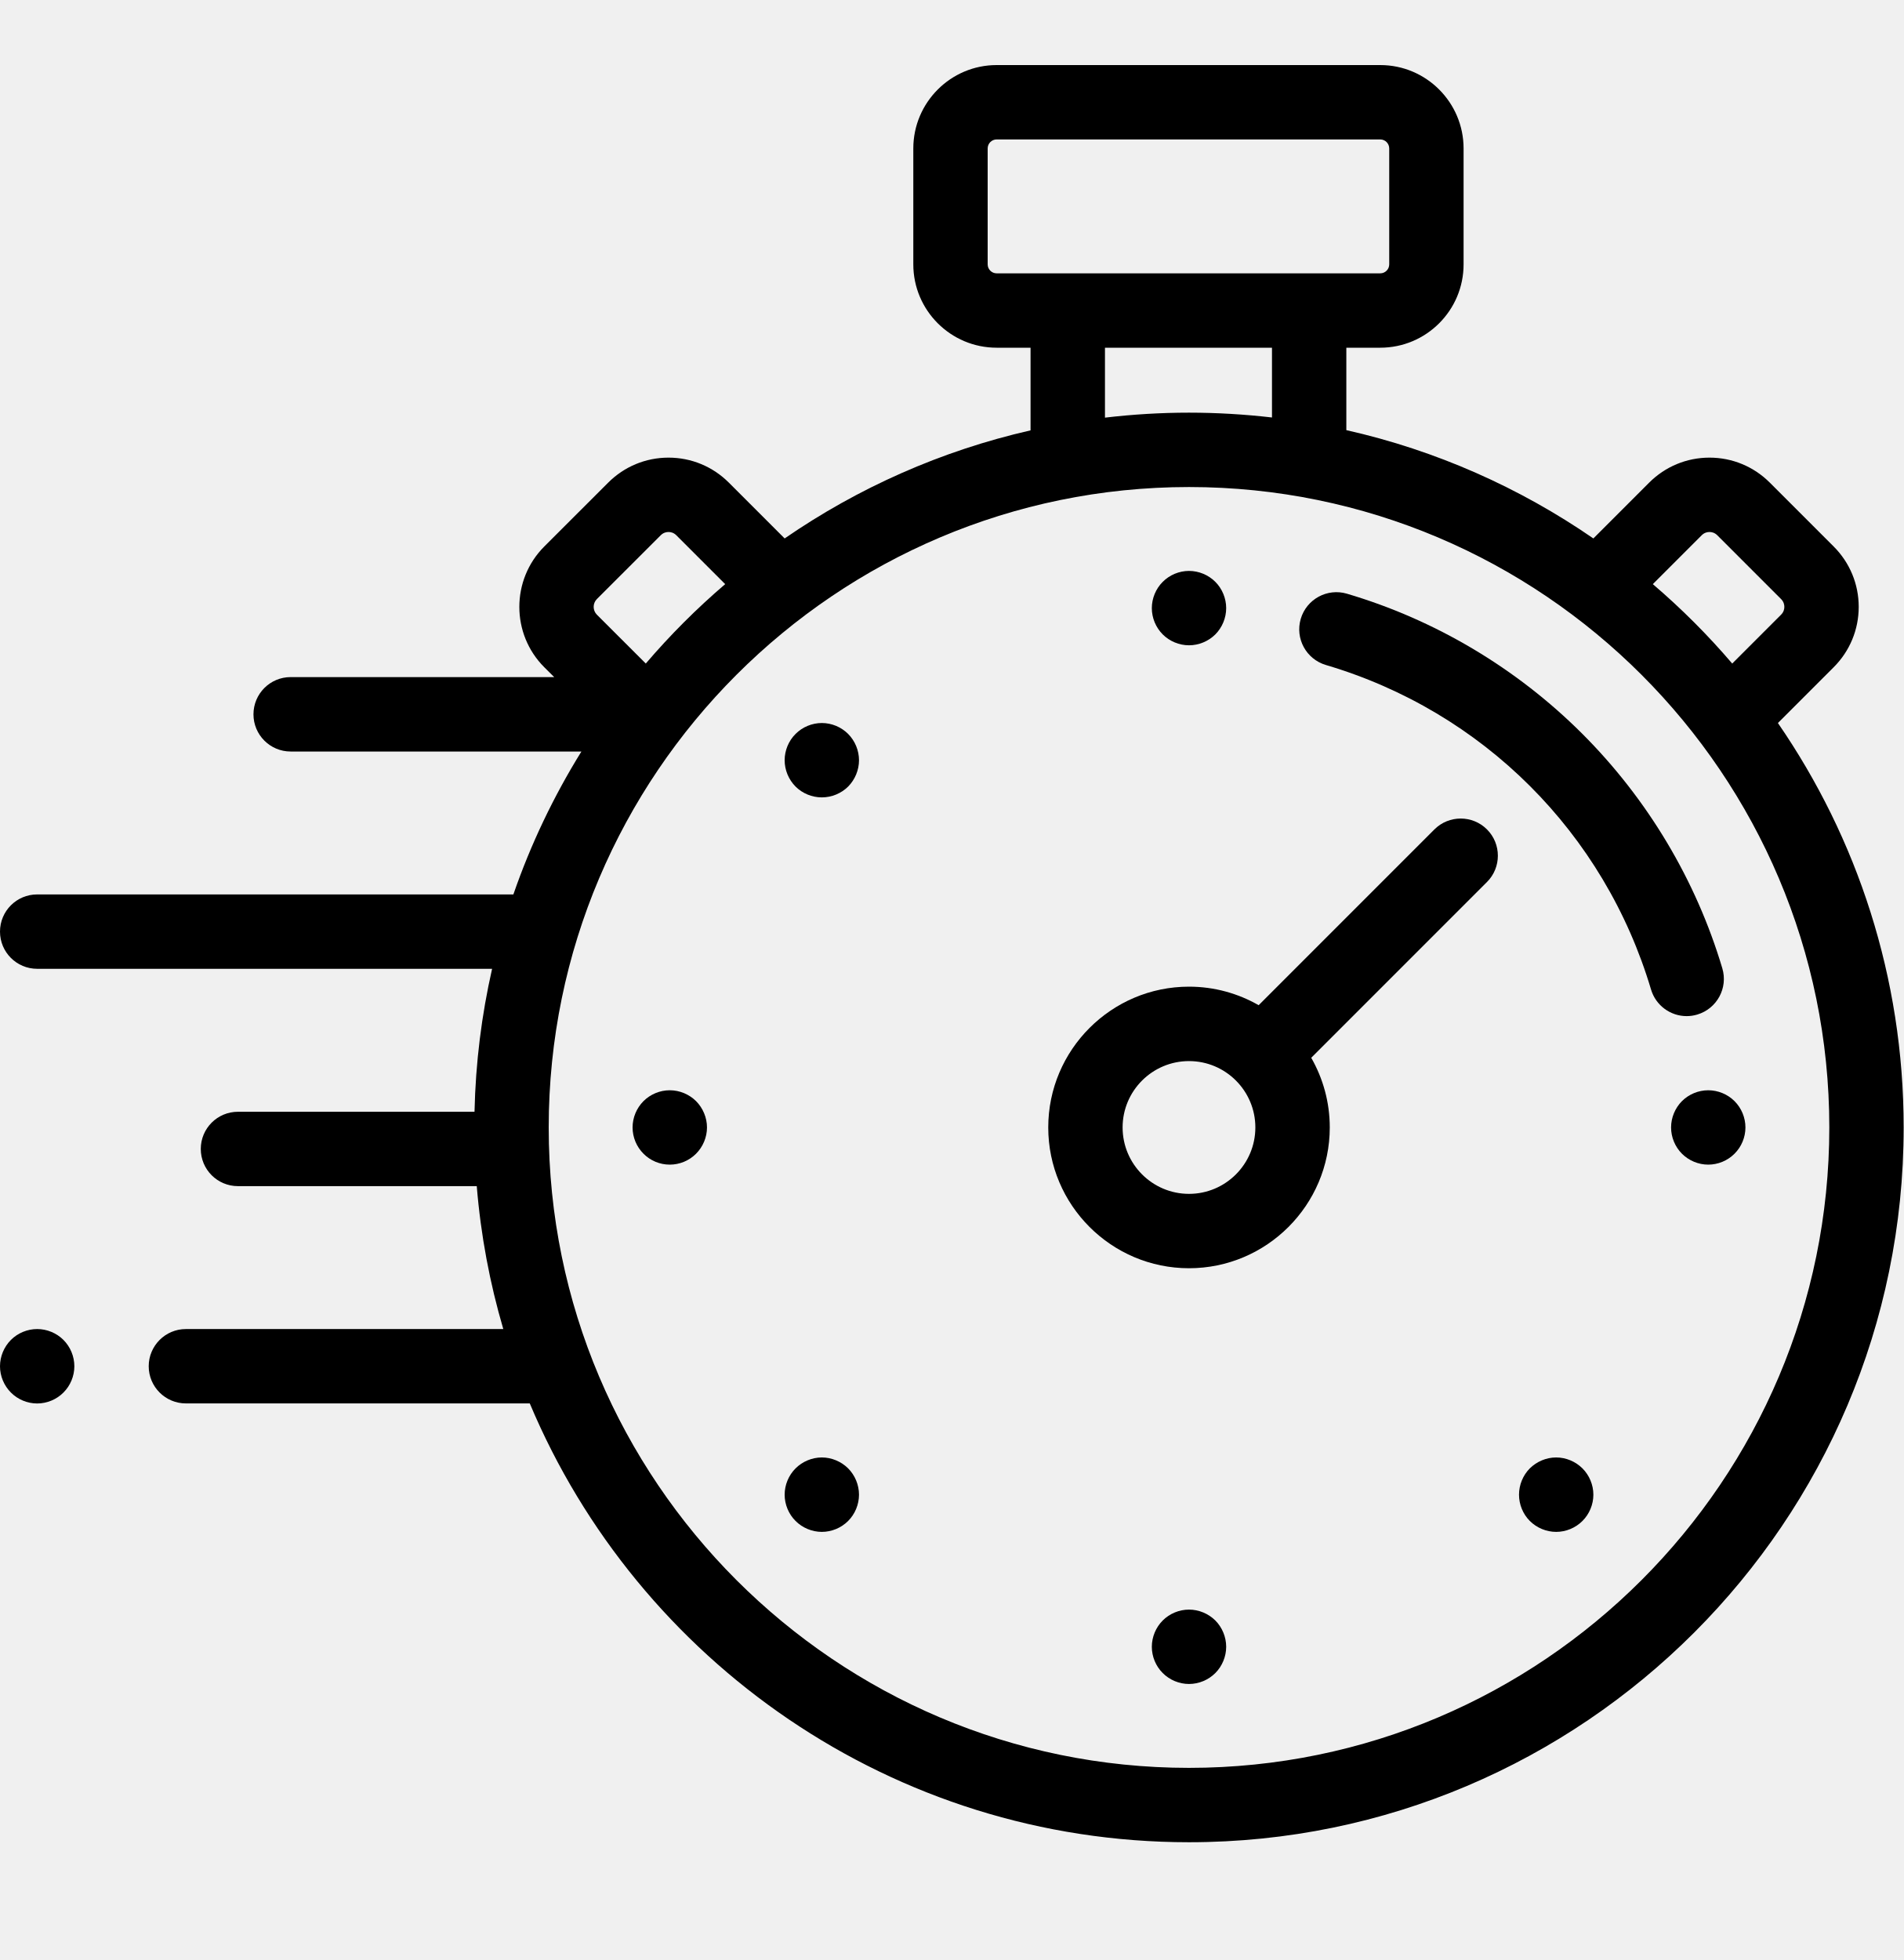
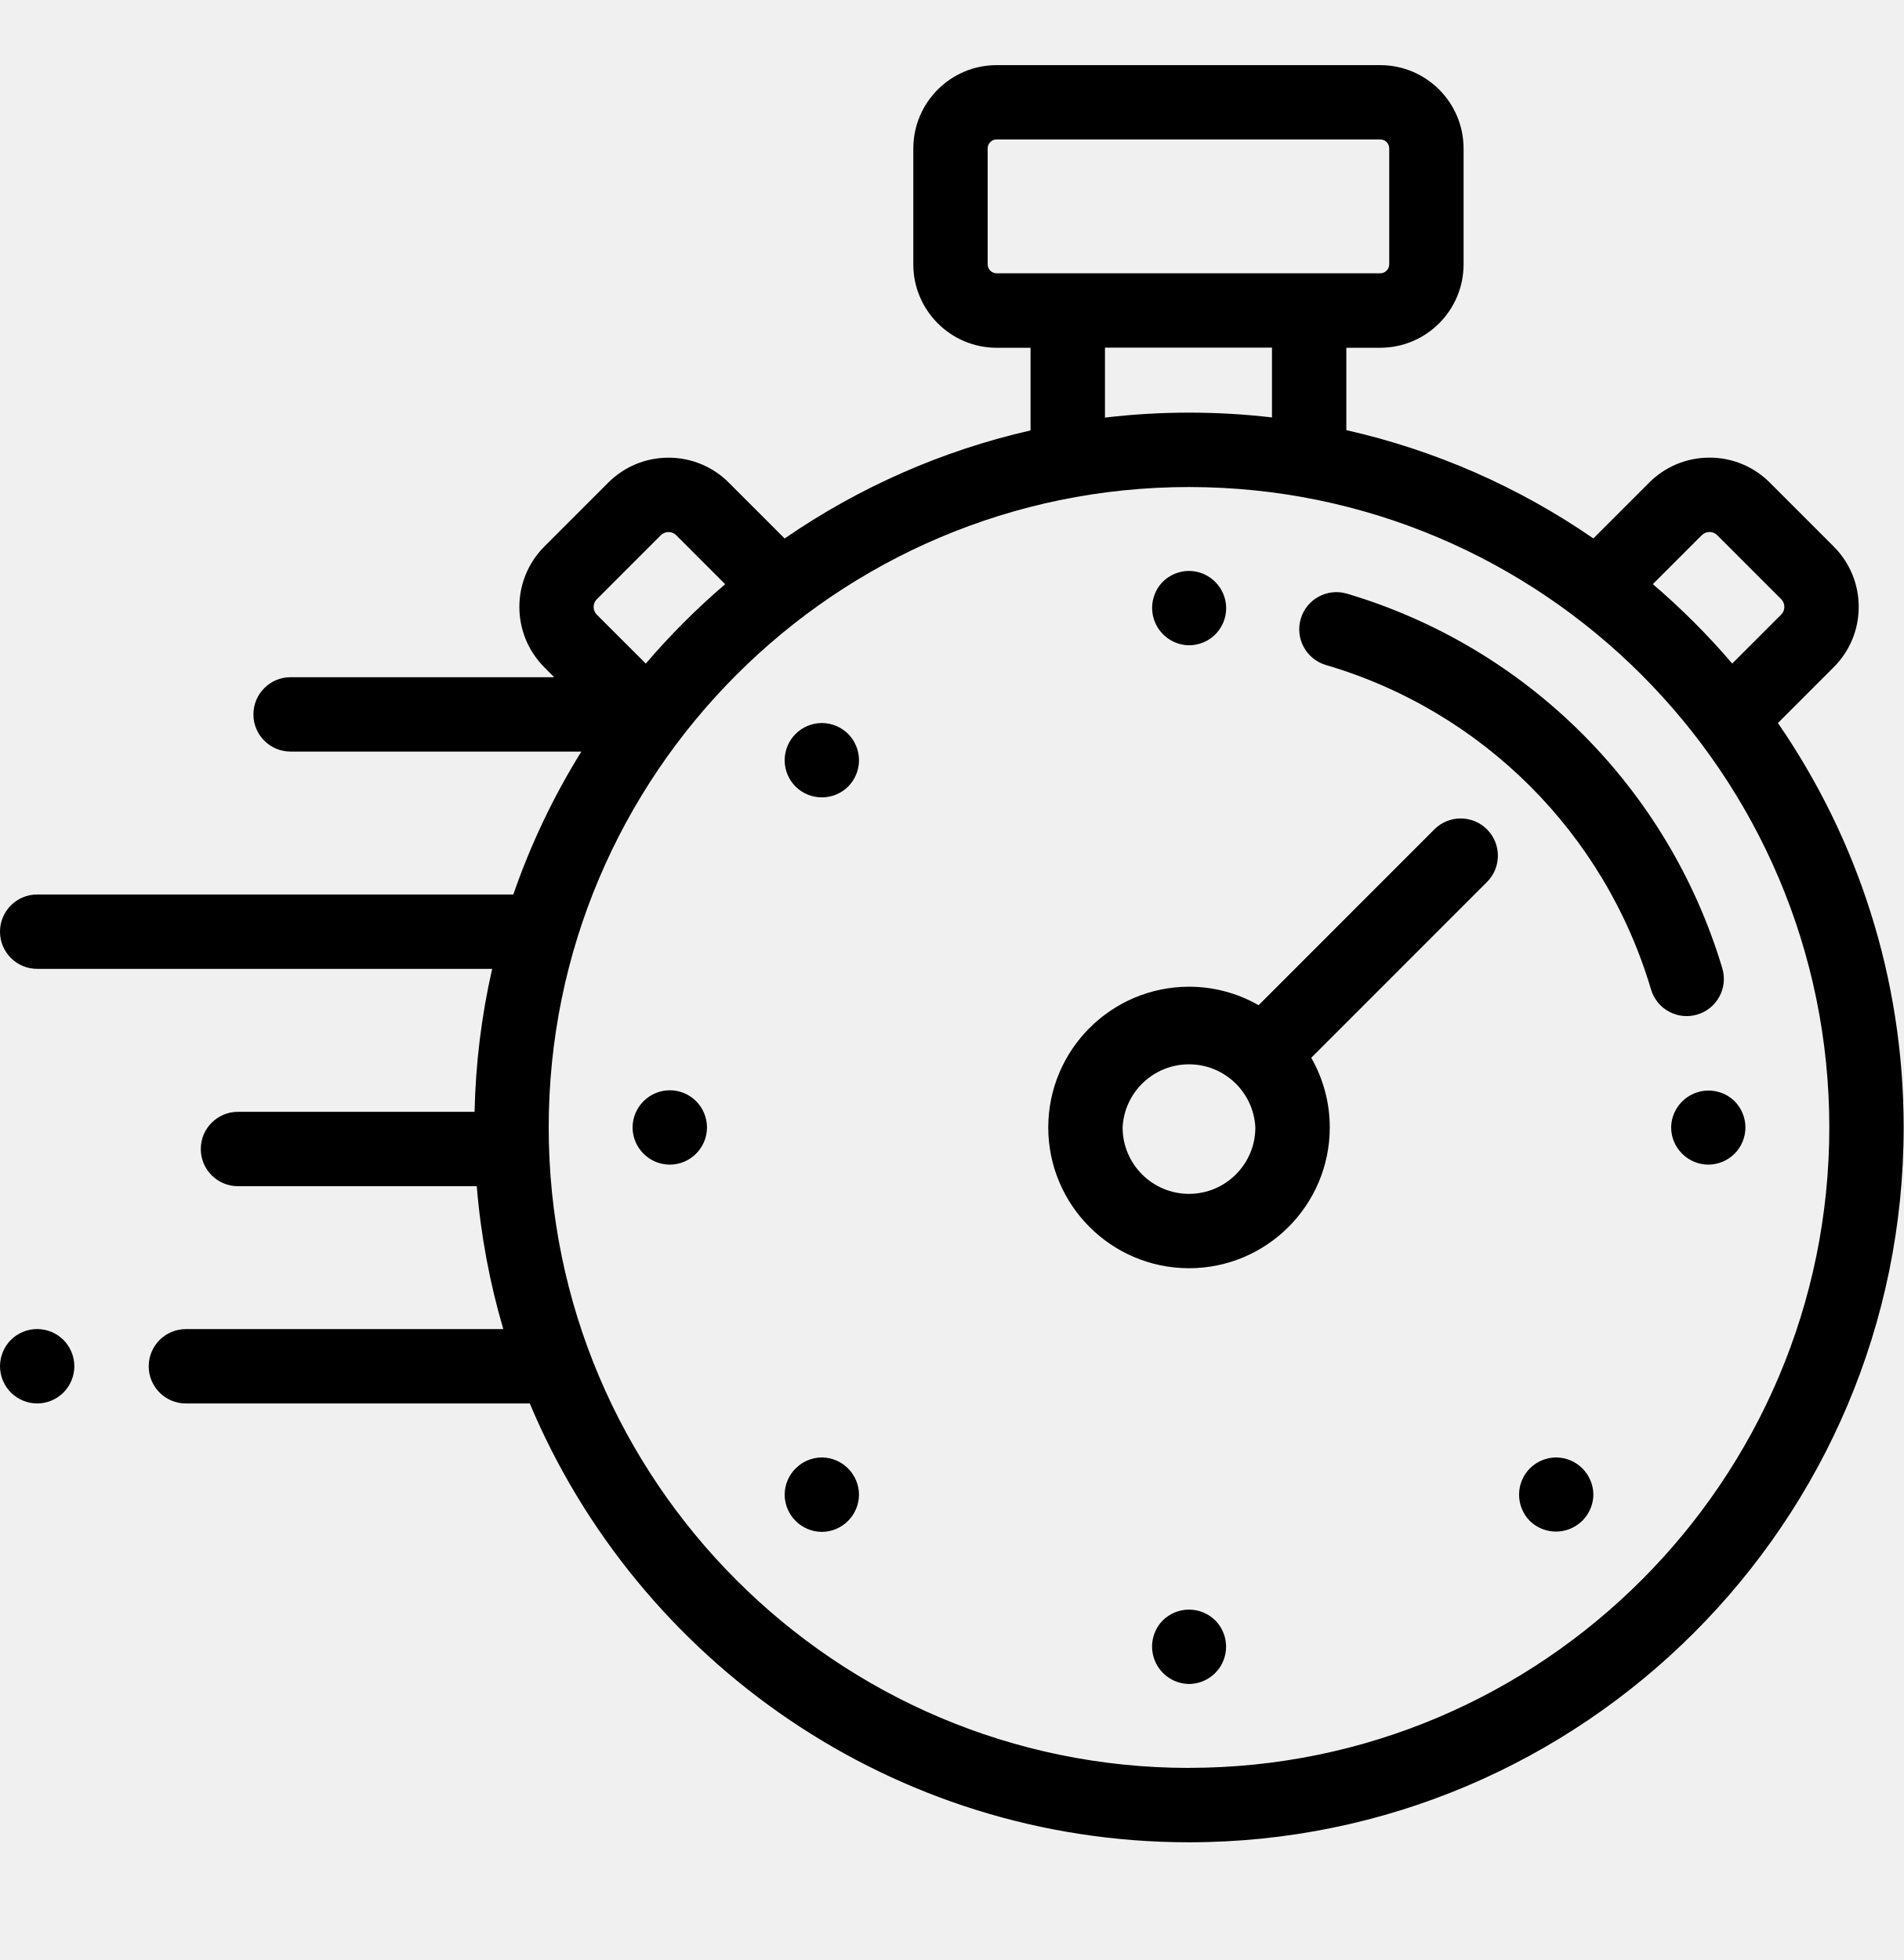
- <svg xmlns="http://www.w3.org/2000/svg" width="34" height="35" viewBox="0 0 34 35" fill="none">
-   <g clip-path="url(#clip0_669_850)">
-     <path d="M31.754 12.911L32.75 11.915C33.038 11.627 33.197 11.244 33.197 10.837C33.197 10.43 33.038 10.047 32.75 9.759L31.61 8.619C31.322 8.331 30.939 8.172 30.532 8.172C30.125 8.172 29.742 8.331 29.454 8.619L28.458 9.615C27.143 8.709 25.652 8.043 24.046 7.681V6.209H24.652C25.473 6.209 26.14 5.542 26.14 4.721V2.651C26.14 1.83 25.473 1.162 24.652 1.162H17.8C16.98 1.162 16.312 1.83 16.312 2.651V4.721C16.312 5.542 16.98 6.209 17.8 6.209H18.406V7.685C16.808 8.049 15.323 8.713 14.014 9.615L13.018 8.619C12.73 8.331 12.347 8.172 11.94 8.172C11.533 8.172 11.15 8.331 10.862 8.619L9.721 9.759C9.127 10.354 9.127 11.321 9.721 11.915L9.898 12.091H5.191C4.824 12.091 4.527 12.389 4.527 12.756C4.527 13.122 4.824 13.42 5.191 13.42H10.384C9.89 14.217 9.48 15.072 9.169 15.972H0.664C0.297 15.972 0 16.269 0 16.636C0 17.003 0.297 17.3 0.664 17.3H8.789C8.602 18.124 8.494 18.977 8.475 19.853H4.25C3.883 19.853 3.586 20.15 3.586 20.517C3.586 20.884 3.883 21.181 4.25 21.181H8.515C8.587 22.06 8.748 22.913 8.989 23.733H3.32C2.954 23.733 2.656 24.031 2.656 24.397C2.656 24.764 2.954 25.061 3.32 25.061H9.462C11.394 29.66 15.944 32.897 21.236 32.897C28.274 32.897 34 27.171 34 20.133C34 17.454 33.17 14.966 31.754 12.911ZM30.393 9.558C30.441 9.51 30.495 9.5 30.532 9.5C30.569 9.5 30.623 9.51 30.671 9.558L31.811 10.698C31.859 10.746 31.869 10.8 31.869 10.837C31.869 10.874 31.859 10.928 31.811 10.976L30.938 11.849C30.503 11.34 30.029 10.866 29.52 10.431L30.393 9.558ZM17.64 4.721V2.651C17.64 2.562 17.712 2.49 17.8 2.49H24.652C24.74 2.49 24.812 2.562 24.812 2.651V4.721C24.812 4.809 24.74 4.881 24.652 4.881H23.382H19.07H17.8C17.712 4.881 17.64 4.809 17.64 4.721ZM19.735 6.209H22.718V7.455C22.232 7.399 21.737 7.369 21.236 7.369C20.728 7.369 20.227 7.4 19.735 7.458L19.735 6.209ZM10.66 10.698L11.801 9.558C11.849 9.51 11.903 9.5 11.94 9.5C11.977 9.5 12.031 9.51 12.079 9.558L12.952 10.431C12.443 10.866 11.969 11.34 11.534 11.849L10.66 10.976C10.584 10.899 10.584 10.775 10.66 10.698ZM21.236 31.569C14.93 31.569 9.8 26.439 9.8 20.133C9.8 13.827 14.93 8.697 21.236 8.697C27.542 8.697 32.672 13.827 32.672 20.133C32.672 26.439 27.542 31.569 21.236 31.569Z" fill="black" />
-     <path d="M25.619 14.811L22.48 17.95C22.113 17.74 21.688 17.619 21.236 17.619C19.85 17.619 18.722 18.747 18.722 20.133C18.722 21.519 19.85 22.647 21.236 22.647C22.622 22.647 23.75 21.519 23.75 20.133C23.75 19.681 23.629 19.256 23.419 18.889L26.558 15.75C26.817 15.491 26.817 15.07 26.558 14.811C26.299 14.552 25.878 14.552 25.619 14.811ZM21.236 21.319C20.582 21.319 20.05 20.787 20.05 20.133C20.05 19.479 20.582 18.948 21.236 18.948C21.89 18.948 22.421 19.479 22.421 20.133C22.421 20.787 21.89 21.319 21.236 21.319Z" fill="black" />
-     <path d="M21.236 11.523C21.411 11.523 21.582 11.452 21.706 11.329C21.829 11.205 21.9 11.034 21.9 10.859C21.9 10.685 21.829 10.513 21.706 10.39C21.582 10.266 21.411 10.195 21.236 10.195C21.061 10.195 20.89 10.266 20.767 10.39C20.643 10.513 20.572 10.685 20.572 10.859C20.572 11.035 20.643 11.205 20.767 11.329C20.89 11.452 21.061 11.523 21.236 11.523Z" fill="black" />
-     <path d="M21.236 28.743C21.061 28.743 20.89 28.814 20.767 28.937C20.643 29.061 20.572 29.232 20.572 29.407C20.572 29.582 20.643 29.753 20.767 29.876C20.89 30 21.061 30.071 21.236 30.071C21.411 30.071 21.582 30 21.706 29.876C21.829 29.753 21.9 29.581 21.9 29.407C21.9 29.232 21.829 29.061 21.706 28.937C21.582 28.814 21.411 28.743 21.236 28.743Z" fill="black" />
-     <path d="M14.678 12.911C14.504 12.911 14.332 12.982 14.209 13.106C14.085 13.229 14.014 13.401 14.014 13.575C14.014 13.751 14.085 13.921 14.209 14.046C14.332 14.169 14.504 14.239 14.678 14.239C14.853 14.239 15.024 14.169 15.148 14.046C15.271 13.921 15.342 13.751 15.342 13.575C15.342 13.401 15.271 13.23 15.148 13.106C15.024 12.982 14.853 12.911 14.678 12.911Z" fill="black" />
-     <path d="M27.794 26.026C27.618 26.026 27.448 26.098 27.323 26.221C27.2 26.345 27.13 26.516 27.13 26.691C27.13 26.865 27.2 27.037 27.323 27.16C27.448 27.284 27.618 27.355 27.794 27.355C27.968 27.355 28.14 27.284 28.263 27.16C28.387 27.037 28.458 26.865 28.458 26.691C28.458 26.516 28.387 26.345 28.263 26.221C28.14 26.098 27.968 26.026 27.794 26.026Z" fill="black" />
-     <path d="M14.678 26.026C14.504 26.026 14.332 26.098 14.209 26.221C14.085 26.345 14.014 26.516 14.014 26.691C14.014 26.865 14.085 27.037 14.209 27.16C14.333 27.284 14.504 27.355 14.678 27.355C14.853 27.355 15.024 27.284 15.148 27.16C15.271 27.037 15.342 26.865 15.342 26.691C15.342 26.516 15.271 26.345 15.148 26.221C15.024 26.098 14.853 26.026 14.678 26.026Z" fill="black" />
-     <path d="M11.962 19.469C11.787 19.469 11.616 19.54 11.493 19.663C11.369 19.787 11.298 19.958 11.298 20.133C11.298 20.308 11.369 20.479 11.493 20.602C11.616 20.727 11.787 20.797 11.962 20.797C12.137 20.797 12.308 20.727 12.432 20.602C12.555 20.479 12.627 20.308 12.627 20.133C12.627 19.958 12.555 19.787 12.432 19.663C12.308 19.54 12.137 19.469 11.962 19.469Z" fill="black" />
-     <path d="M30.979 19.663C30.856 19.54 30.684 19.469 30.51 19.469C30.334 19.469 30.164 19.54 30.04 19.663C29.917 19.787 29.846 19.958 29.846 20.133C29.846 20.308 29.917 20.479 30.04 20.602C30.164 20.726 30.335 20.797 30.51 20.797C30.684 20.797 30.856 20.726 30.979 20.602C31.103 20.479 31.174 20.308 31.174 20.133C31.174 19.958 31.103 19.787 30.979 19.663Z" fill="black" />
-     <path d="M0.664 23.733C0.489 23.733 0.318 23.804 0.195 23.927C0.071 24.052 0 24.222 0 24.398C0 24.572 0.071 24.743 0.195 24.867C0.318 24.991 0.489 25.062 0.664 25.062C0.839 25.062 1.01 24.991 1.133 24.867C1.257 24.744 1.328 24.572 1.328 24.398C1.328 24.222 1.257 24.051 1.133 23.927C1.01 23.804 0.839 23.733 0.664 23.733Z" fill="black" />
-     <path d="M30.314 18.117C30.666 18.012 30.866 17.642 30.761 17.291C30.291 15.715 29.425 14.266 28.255 13.098C27.085 11.931 25.634 11.068 24.057 10.602C23.705 10.498 23.336 10.699 23.232 11.05C23.128 11.402 23.329 11.771 23.681 11.875C26.483 12.704 28.654 14.87 29.488 17.67C29.574 17.958 29.838 18.145 30.124 18.145C30.187 18.145 30.251 18.136 30.314 18.117Z" fill="black" />
+ <svg xmlns="http://www.w3.org/2000/svg" width="34" height="35" fill="none">
+   <g clip-path="url(#clip0_669_850)" fill="#000">
+     <path d="M31.754 12.911l.996-.996c.288-.288.447-.67.447-1.078 0-.407-.159-.79-.447-1.078l-1.14-1.14a1.514 1.514 0 00-1.078-.447c-.407 0-.79.159-1.078.447l-.996.996a12.7 12.7 0 00-4.412-1.934V6.21h.606a1.49 1.49 0 001.488-1.488v-2.07a1.49 1.49 0 00-1.488-1.489H17.8a1.49 1.49 0 00-1.488 1.489v2.07c0 .82.668 1.488 1.488 1.488h.606v1.476a12.703 12.703 0 00-4.392 1.93l-.996-.996a1.514 1.514 0 00-1.078-.447c-.407 0-.79.159-1.078.447l-1.14 1.14a1.526 1.526 0 000 2.156l.176.177H5.19a.664.664 0 000 1.328h5.193a12.713 12.713 0 00-1.215 2.552H.664a.664.664 0 000 1.328H8.79a12.748 12.748 0 00-.314 2.553H4.25a.664.664 0 000 1.328h4.265c.072.879.233 1.732.474 2.552H3.32a.664.664 0 000 1.328h6.142c1.932 4.599 6.482 7.836 11.774 7.836C28.274 32.897 34 27.171 34 20.133c0-2.679-.83-5.167-2.246-7.222zm-1.36-3.353a.192.192 0 01.138-.058c.037 0 .091.01.139.058l1.14 1.14a.192.192 0 01.058.14c0 .036-.01.09-.058.138l-.873.873c-.435-.509-.91-.983-1.418-1.418l.873-.873zM17.64 4.72V2.65a.16.16 0 01.16-.16h6.852a.16.16 0 01.16.16v2.07a.16.16 0 01-.16.16H17.8a.16.16 0 01-.16-.16zm2.095 1.488h2.983v1.246a12.835 12.835 0 00-2.983.003V6.209zM10.66 10.7l1.141-1.141a.192.192 0 01.139-.058c.037 0 .091.01.139.058l.873.873c-.51.435-.983.91-1.418 1.418l-.874-.873a.196.196 0 010-.278zm10.576 20.87C14.93 31.57 9.8 26.44 9.8 20.133S14.93 8.697 21.236 8.697s11.436 5.13 11.436 11.436-5.13 11.436-11.436 11.436z" />
+     <path d="M25.619 14.81l-3.14 3.14a2.498 2.498 0 00-1.243-.33 2.517 2.517 0 00-2.514 2.513 2.517 2.517 0 002.514 2.514 2.516 2.516 0 002.514-2.514c0-.452-.121-.877-.331-1.244l3.139-3.139a.664.664 0 00-.94-.94zm-4.383 6.509a1.187 1.187 0 01-1.186-1.186 1.187 1.187 0 012.371 0c0 .654-.531 1.186-1.185 1.186zm0-9.796a.669.669 0 00.47-.194.67.67 0 00.194-.47.669.669 0 00-.664-.664.67.67 0 00-.47.195.668.668 0 00.47 1.133zm0 17.22a.669.669 0 00-.47.194.668.668 0 00.47 1.134.666.666 0 00.47-1.134.669.669 0 00-.47-.194zm-6.558-15.832a.669.669 0 00-.469.195.67.67 0 00-.195.47.67.67 0 00.195.47.668.668 0 00.939 0 .67.67 0 00.194-.47.67.67 0 00-.194-.47.669.669 0 00-.47-.195zm13.116 13.115a.67.67 0 00-.47.195.668.668 0 000 .939.668.668 0 001.134-.47.669.669 0 00-.664-.664zm-13.116 0a.669.669 0 00-.664.665.669.669 0 00.665.664.669.669 0 00.663-.664.669.669 0 00-.664-.665zm-2.716-6.557a.668.668 0 00-.664.664.667.667 0 00.664.664.666.666 0 00.665-.664.67.67 0 00-.195-.47.669.669 0 00-.47-.194zm19.018.194a.668.668 0 00-1.133.47.668.668 0 00.663.664.67.67 0 00.47-.195.67.67 0 00.194-.47.67.67 0 00-.195-.469zM.664 23.733a.669.669 0 00-.47.194.67.67 0 00-.194.47.67.67 0 00.195.47.67.67 0 00.47.195.669.669 0 00.468-.195.67.67 0 00.195-.47.67.67 0 00-.195-.47.668.668 0 00-.469-.194z" />
+     <path d="M30.314 18.117a.664.664 0 00.447-.826 9.963 9.963 0 00-6.704-6.69.664.664 0 10-.376 1.274 8.576 8.576 0 015.807 5.795.664.664 0 00.826.447z" />
  </g>
  <defs>
    <clipPath id="clip0_669_850">
-       <rect width="34" height="34" fill="white" transform="translate(0 0.0297852)" />
+       <path fill="#fff" transform="translate(0 .03)" d="M0 0h34v34H0z" />
    </clipPath>
  </defs>
</svg>
